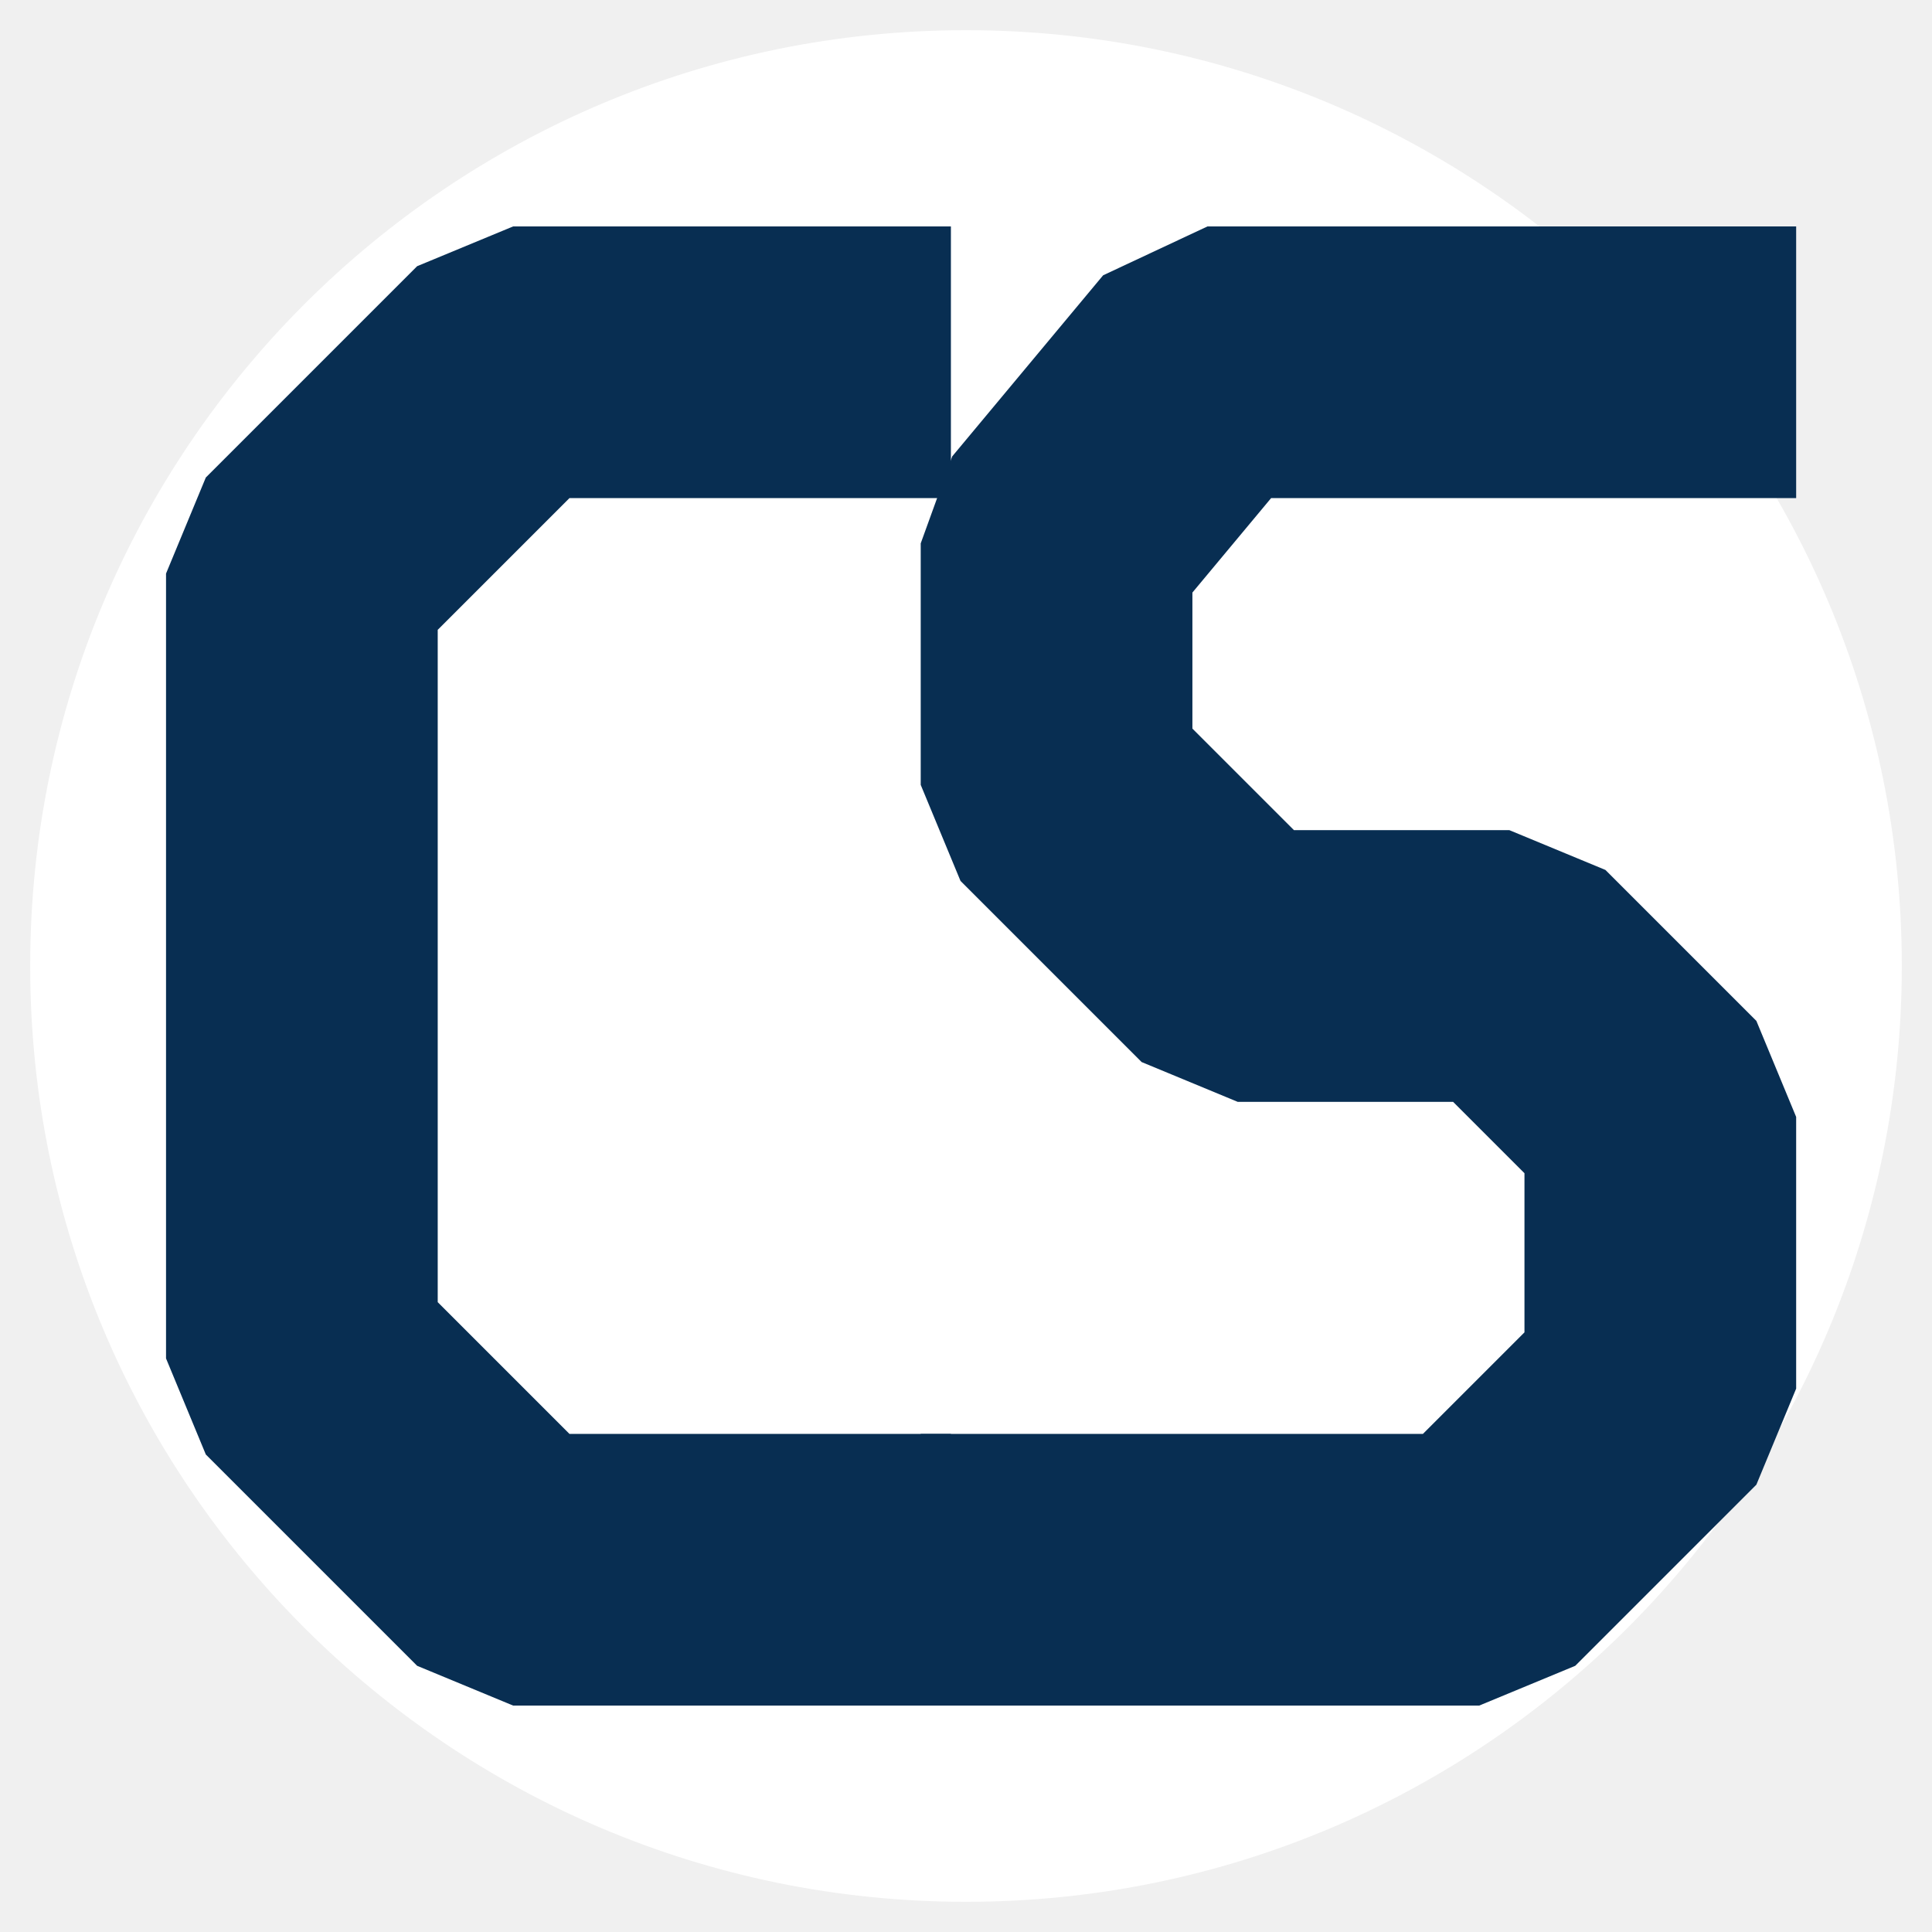
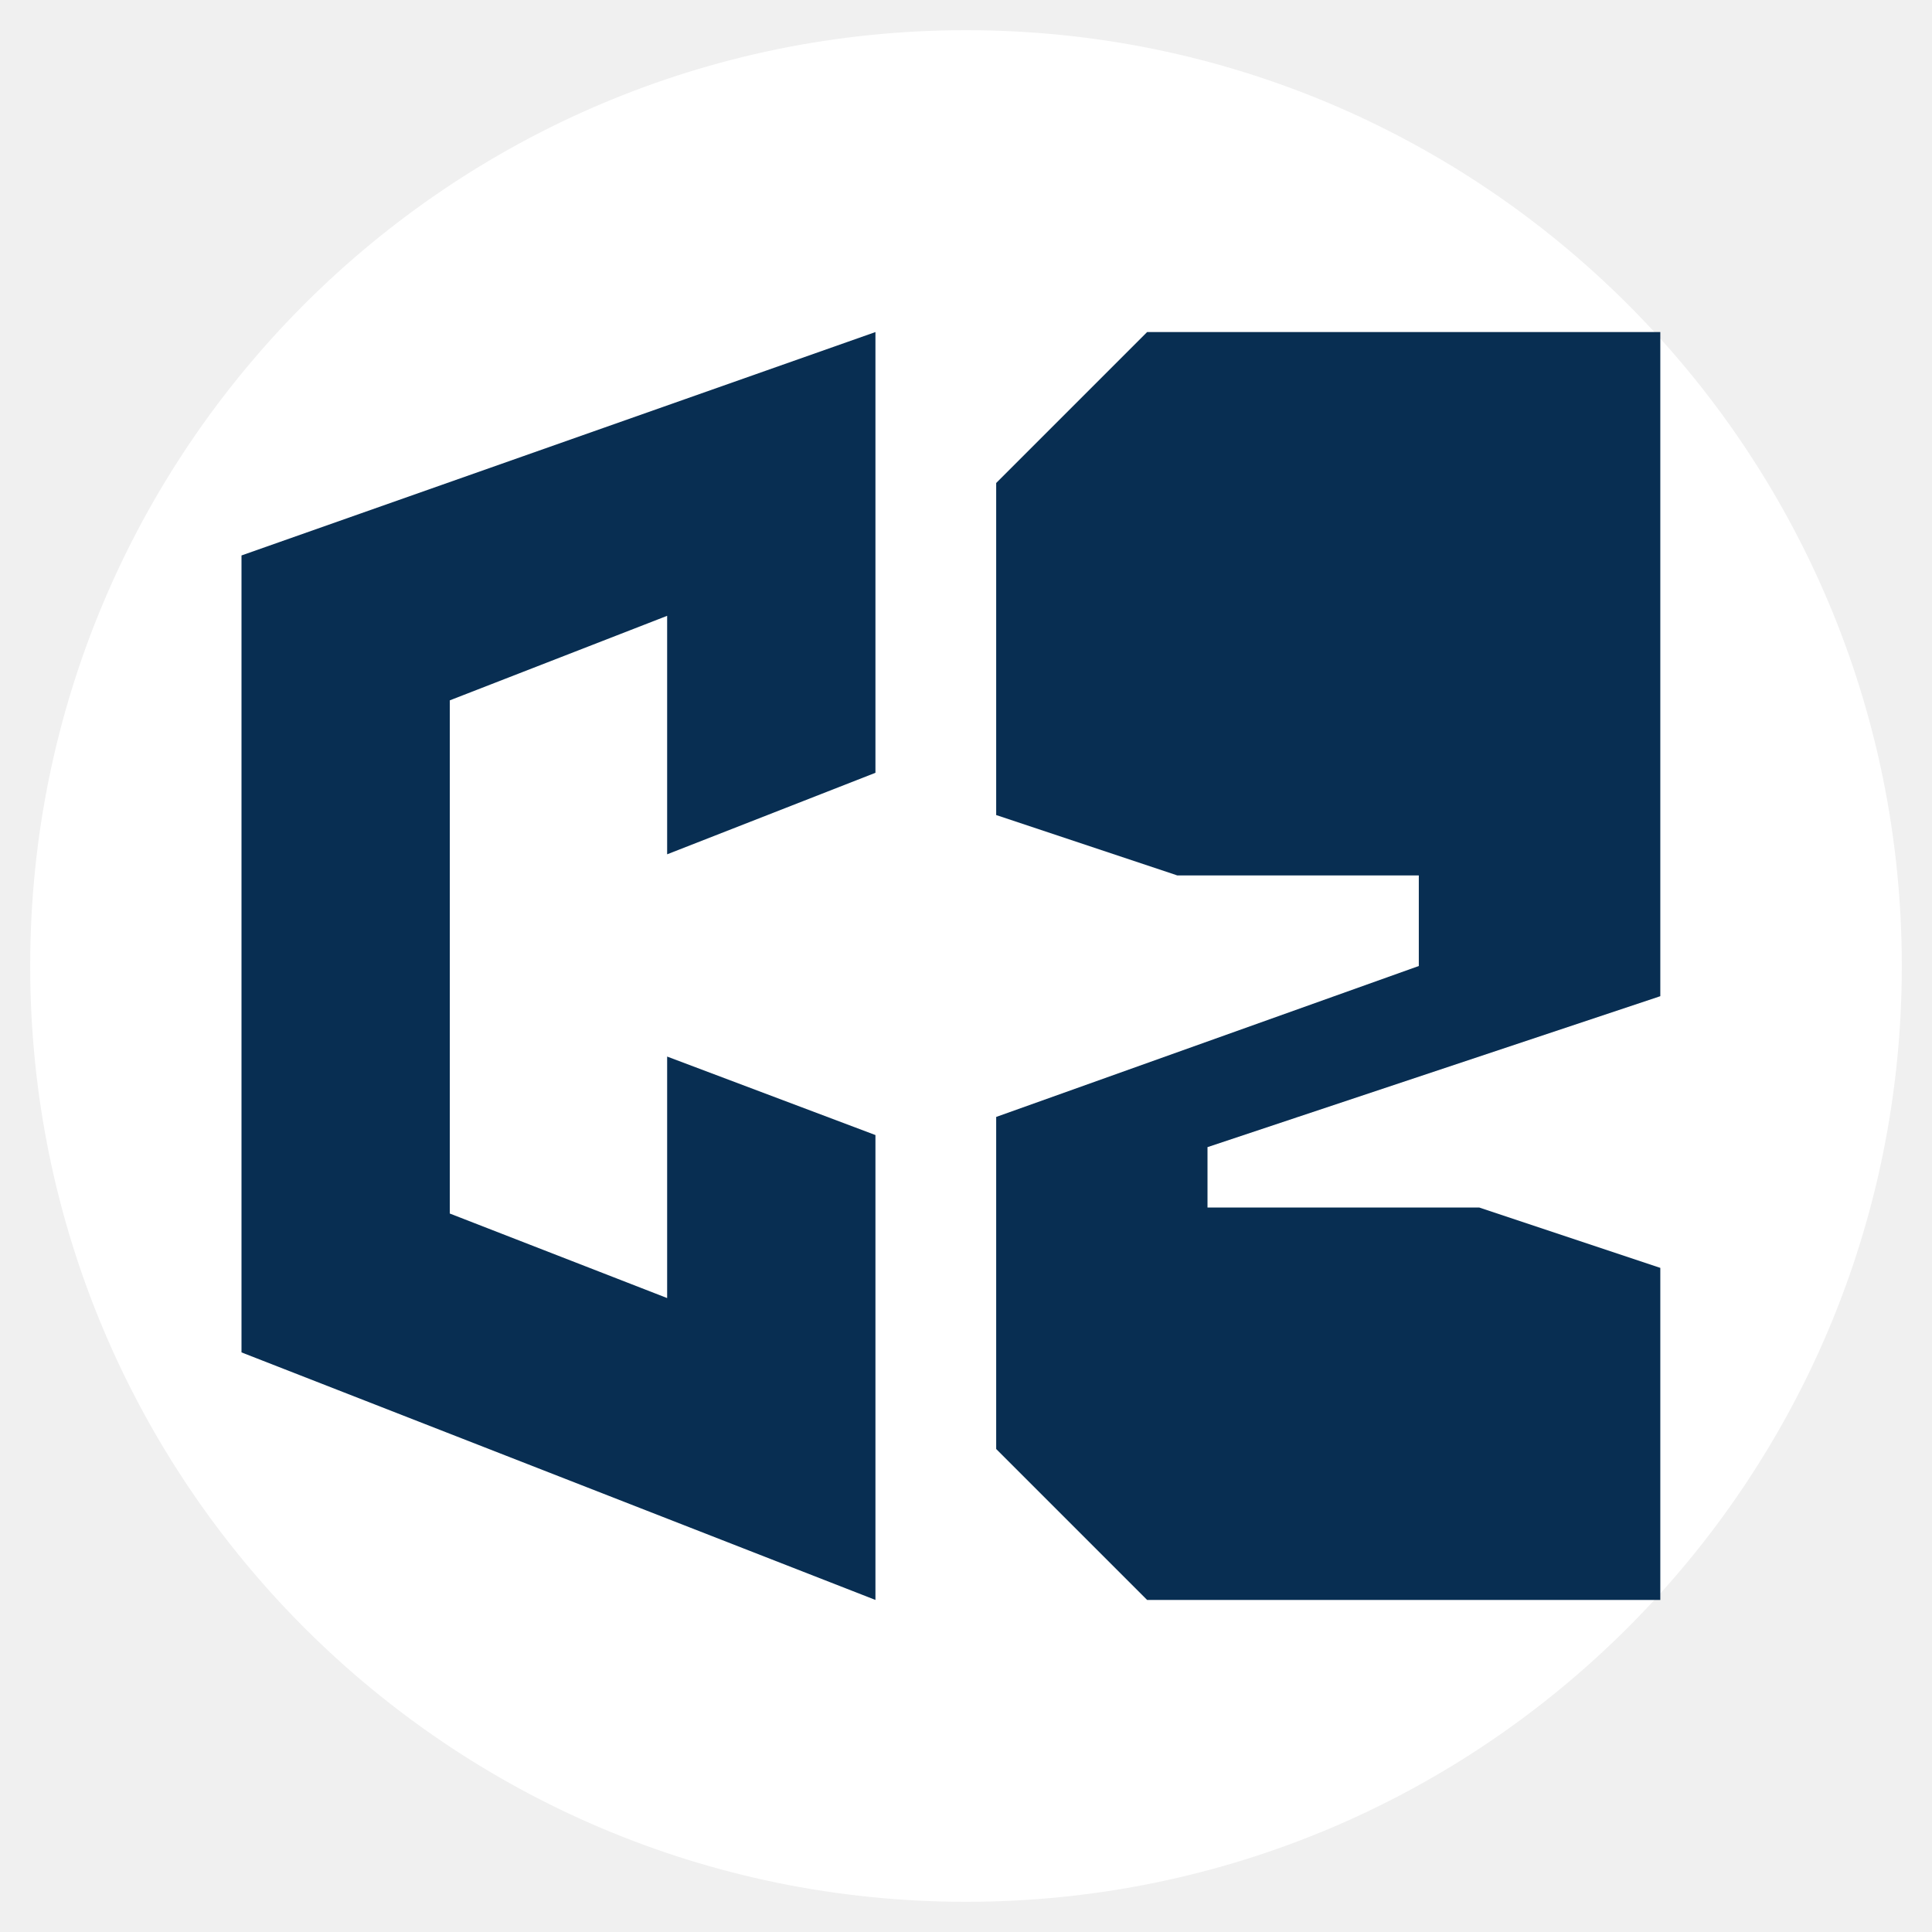
<svg xmlns="http://www.w3.org/2000/svg" viewBox="0 0 64 64">
  <circle cx="32" cy="32" r="31" fill="#fff" />
  <circle cx="32" cy="32" r="28.5" fill="none" stroke="#fff" stroke-width="2.5" />
-   <g fill="none" stroke="#082e52" stroke-linecap="square" stroke-linejoin="bevel" stroke-width="9">
-     <path d="M27 12H17L10 19V45L17 52H27" />
-     <path d="M55 12H40L35 18V26L41 32H50L55 37V46L49 52H35" />
+   <g fill="#082e52">
+     <path d="M29 11L8 18.4V44.8L29 53V37.6L22.1 35V43L14.9 40.2V23.2L22.1 20.4V28.3L29 25.6Z" />
+     <path d="M55 11H38L33 16V27L39 29H47V32L33 37V48L38 53H55V42L49 40H40V38L55 33V16Z" />
  </g>
</svg>
